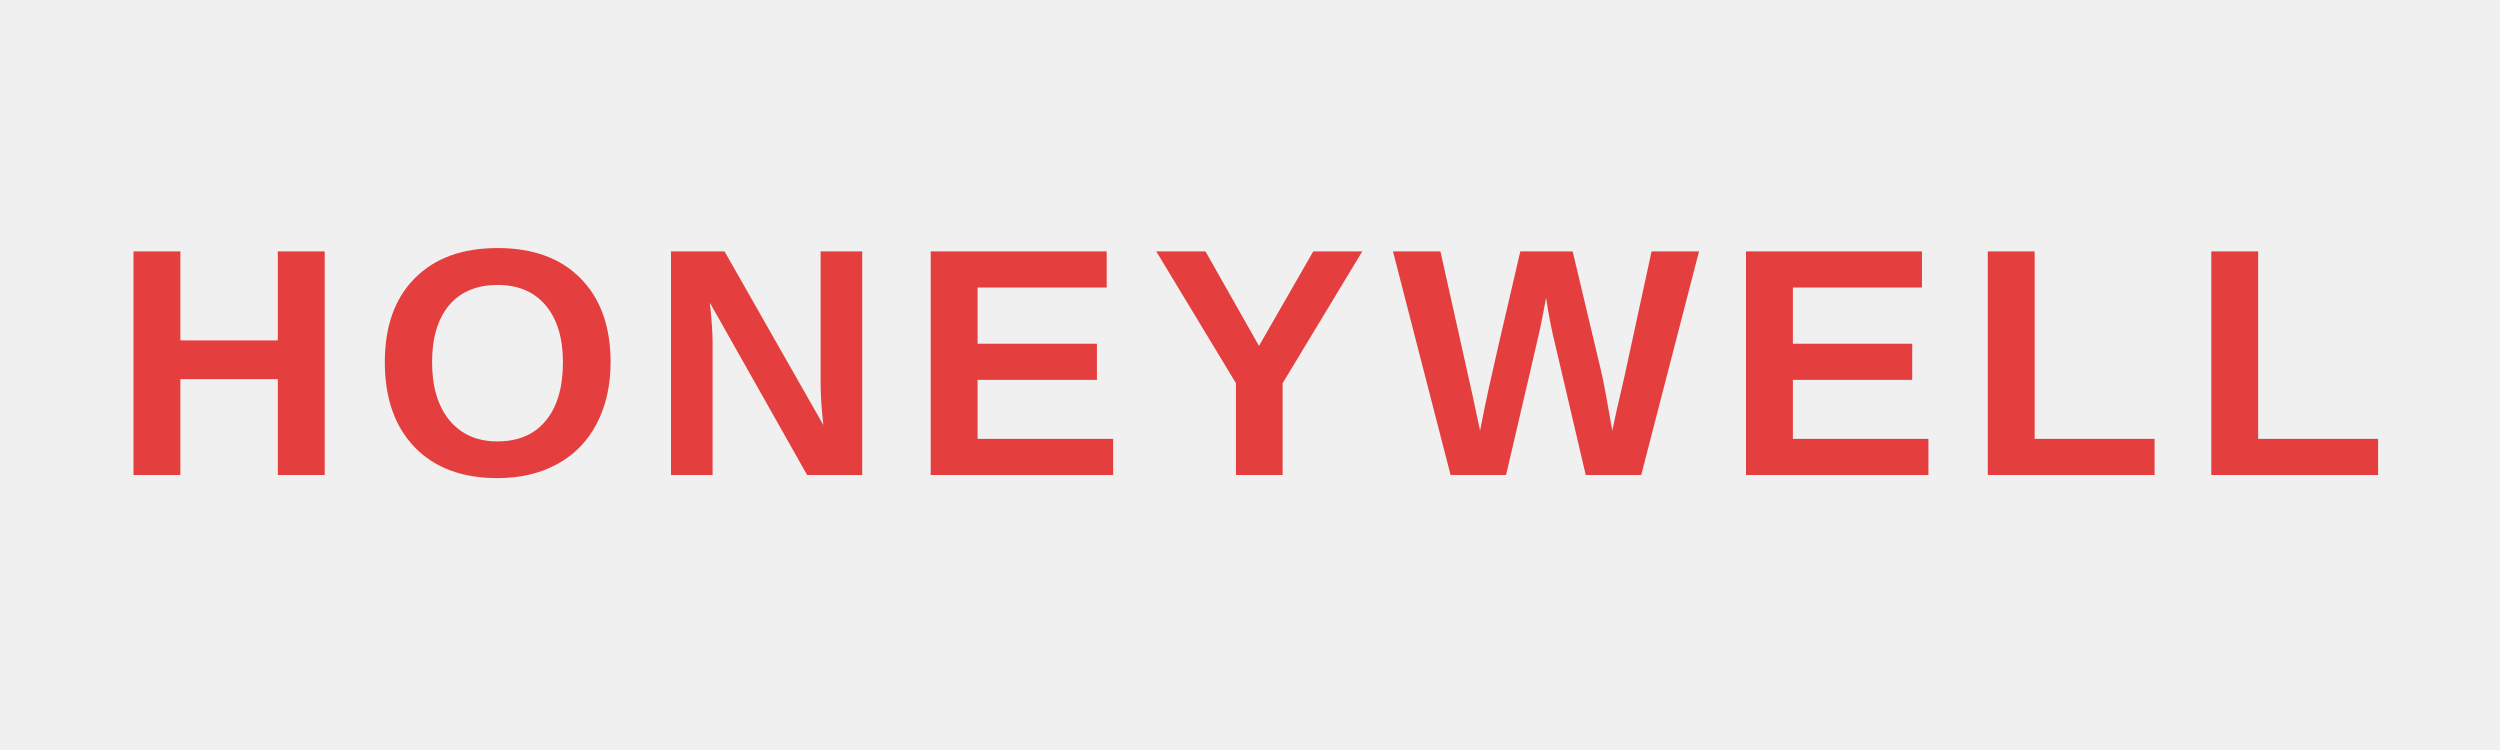
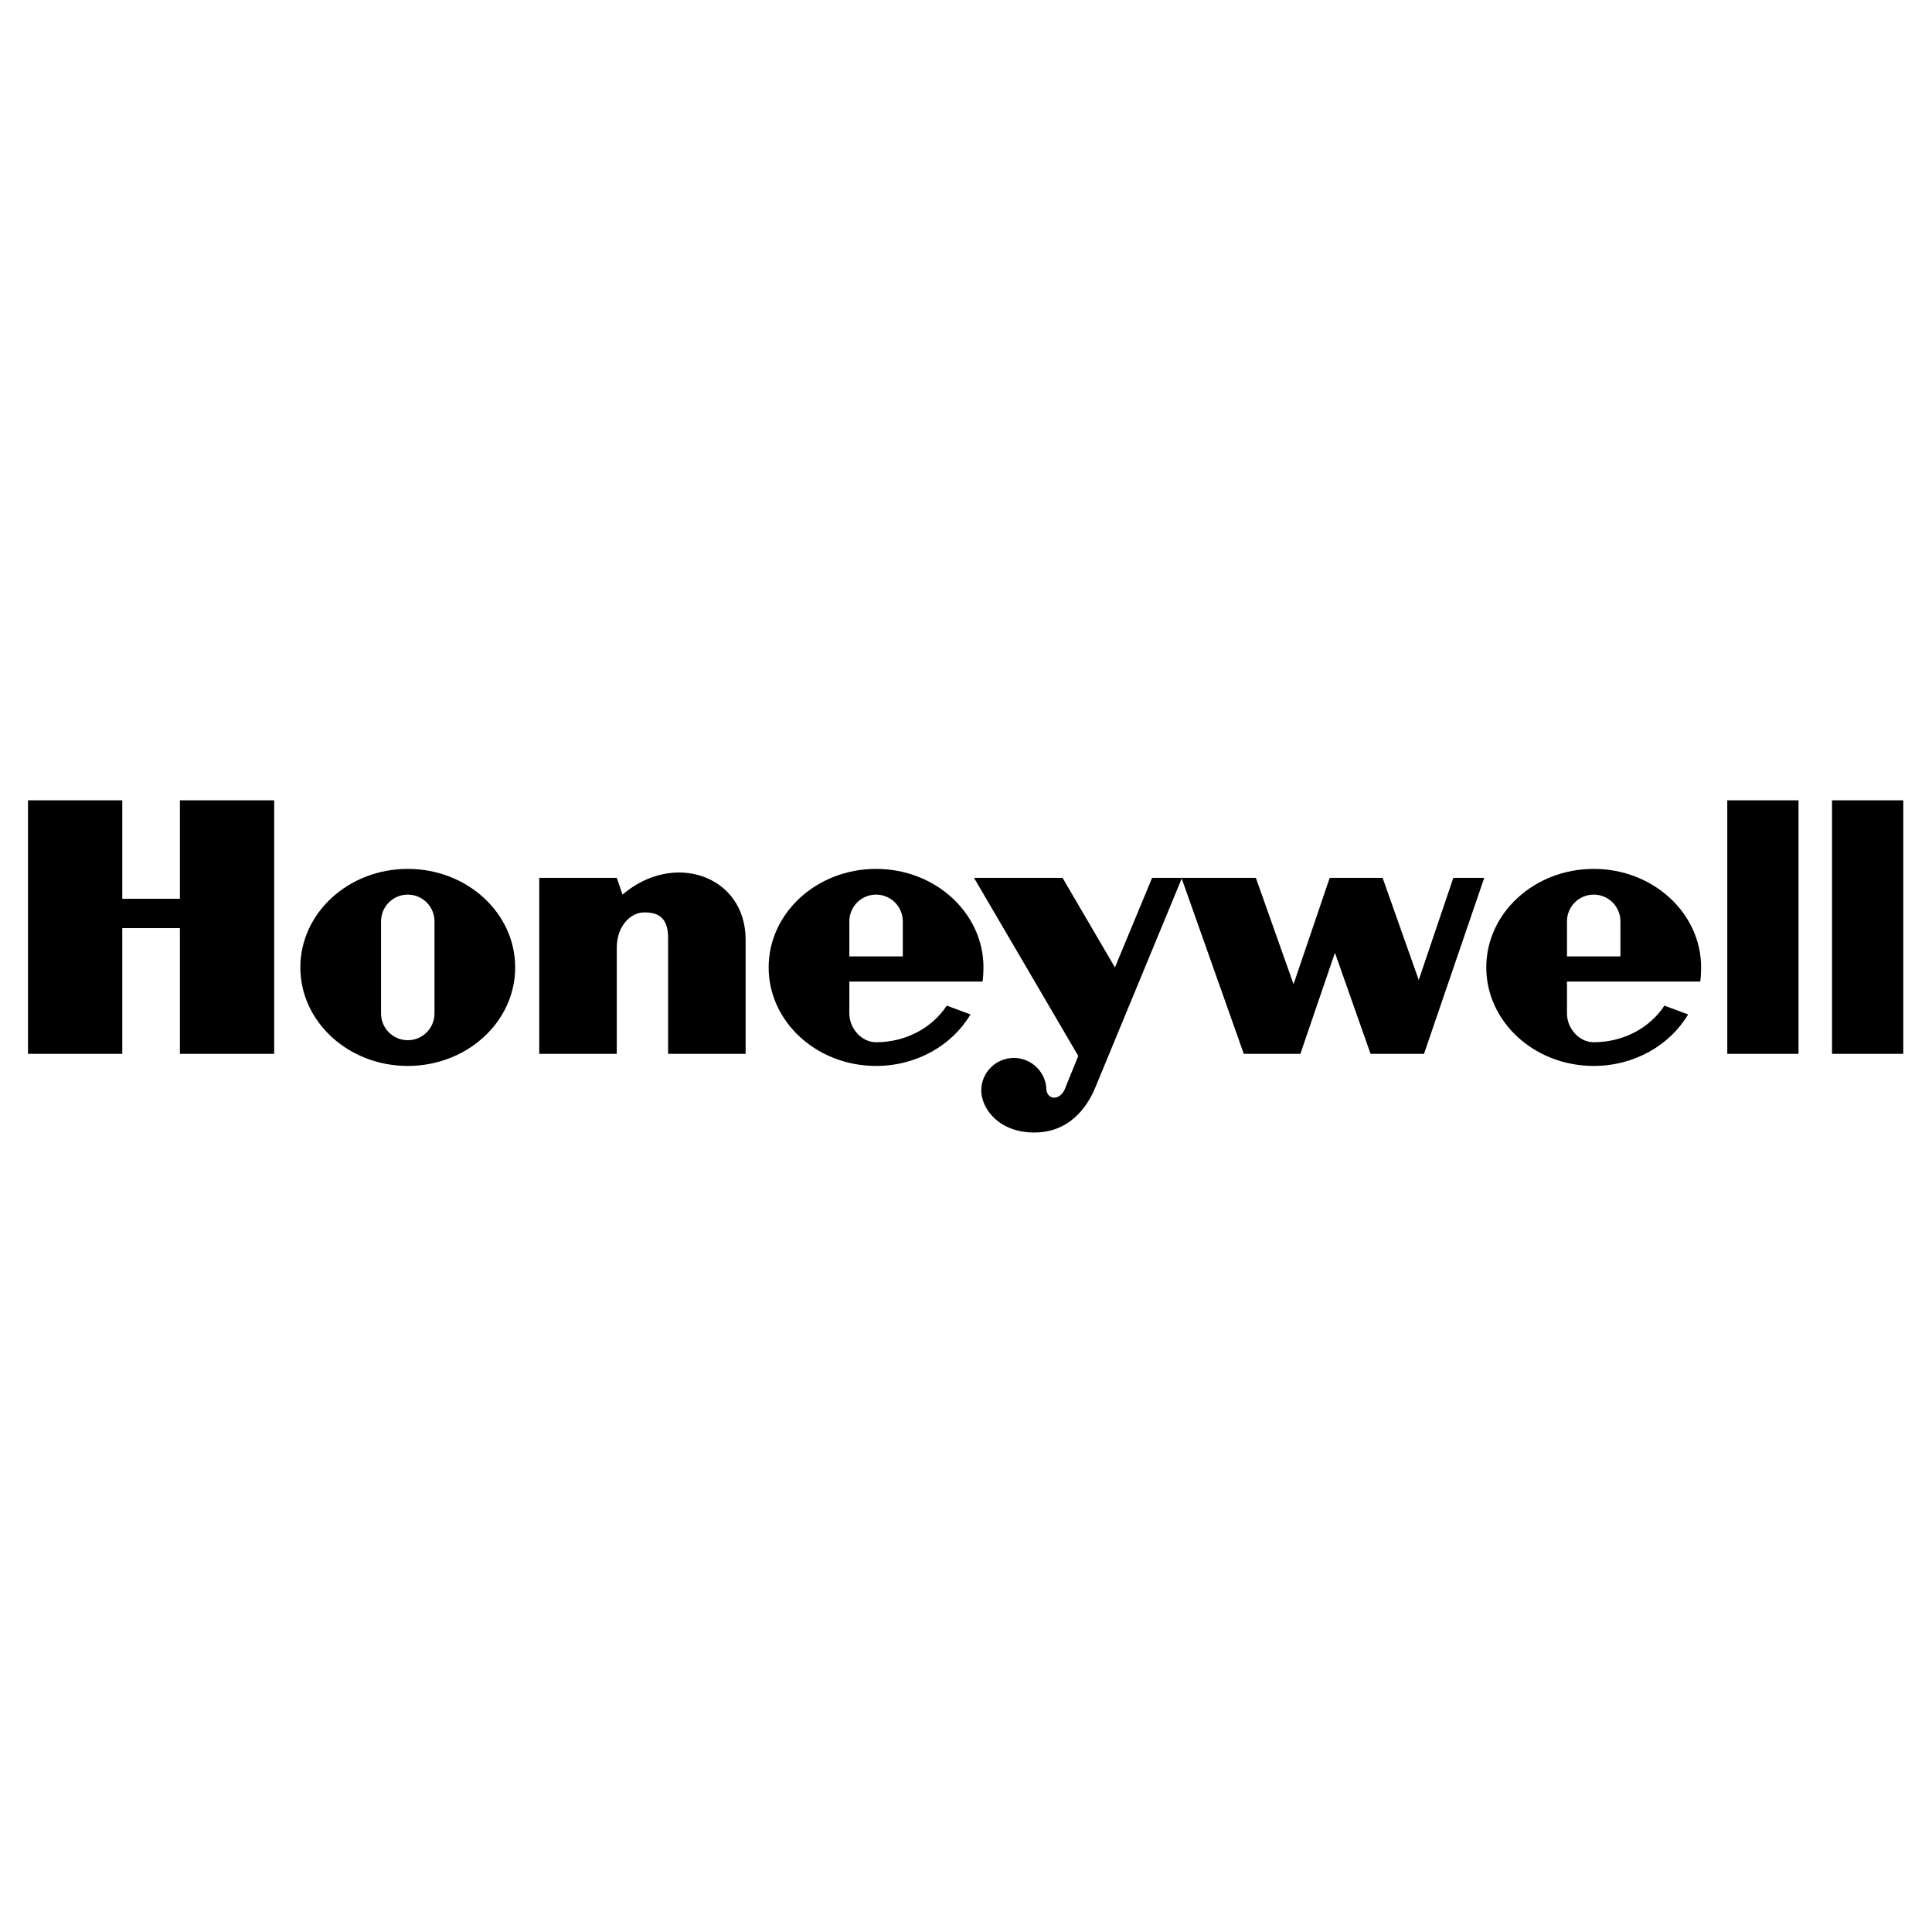
- <svg xmlns="http://www.w3.org/2000/svg" viewBox="0 0 200 60" fill="none">
-   <text x="100" y="38" text-anchor="middle" font-family="Arial, Helvetica, sans-serif" font-size="26" font-weight="700" letter-spacing="2" fill="#e53e3e">HONEYWELL</text>
+ <svg xmlns="http://www.w3.org/2000/svg" width="2500" height="2500" viewBox="0 0 192.744 192.744">
+   <g fill-rule="evenodd" clip-rule="evenodd">
+     <path fill="#fff" d="M0 0h192.744v192.744H0V0z" />
+     <path d="M172.32 105.136h7.108V79.842h-7.108v25.294zM189.879 79.842v25.294h-7.108V79.842h7.108zM17.948 89.667h-5.749v-9.825H2.792v25.294h9.407V92.594h5.749v12.542h9.406V79.842h-9.406v9.825zM62.106 89.249l-.575-1.673h-7.734v17.56h7.734V94.579c0-2.299 1.463-3.554 2.718-3.554 1.044 0 2.403.209 2.403 2.509v11.602h7.734V93.743c.001-6.375-7.158-8.884-12.28-4.494zM141.539 97.767l-3.605-10.19h-5.277l-3.607 10.609-3.762-10.609H114.94l-3.709 8.937-5.227-8.937h-8.832l10.4 17.769-1.359 3.345c-.471 1.045-1.596 1.097-1.818.104a3.251 3.251 0 0 0-6.502 0c.012 1.882 1.893 4.338 5.604 4.182 3.709-.157 5.277-3.24 5.801-4.547l8.594-20.783 6.195 17.491h5.643l3.449-10.086 3.555 10.086h5.33l6.01-17.56h-3.084l-3.451 10.189zM40.68 86.684c-5.918 0-10.716 4.4-10.716 9.829s4.798 9.829 10.716 9.829c5.918 0 10.717-4.4 10.717-9.829s-4.798-9.829-10.717-9.829zm2.666 14.426a2.665 2.665 0 1 1-5.331 0v-9.195a2.665 2.665 0 1 1 5.331 0v9.195z" />
+     <path d="M98.029 97.923c.057-.41.086-.985.086-1.41 0-5.429-4.797-9.829-10.715-9.829s-10.717 4.4-10.717 9.829 4.798 9.829 10.717 9.829c4.067 0 7.604-2.077 9.42-5.139l-2.367-.877c-1.43 2.187-4.054 3.65-7.053 3.65-1.472 0-2.666-1.394-2.666-2.866v-3.187h13.295zm-13.295-6.008a2.665 2.665 0 0 1 5.331 0v3.5h-5.331v-3.5zM169.625 97.923c.057-.41.086-.985.086-1.41 0-5.429-4.799-9.829-10.717-9.829s-10.717 4.4-10.717 9.829 4.799 9.829 10.717 9.829c4.066 0 7.605-2.077 9.42-5.139l-2.367-.877c-1.43 2.187-4.053 3.65-7.053 3.65-1.473 0-2.666-1.394-2.666-2.866v-3.187h13.297zm-13.297-6.008c0-1.472 1.193-2.665 2.666-2.665s2.666 1.193 2.666 2.665v3.5h-5.332v-3.5z" />
+   </g>
</svg>
